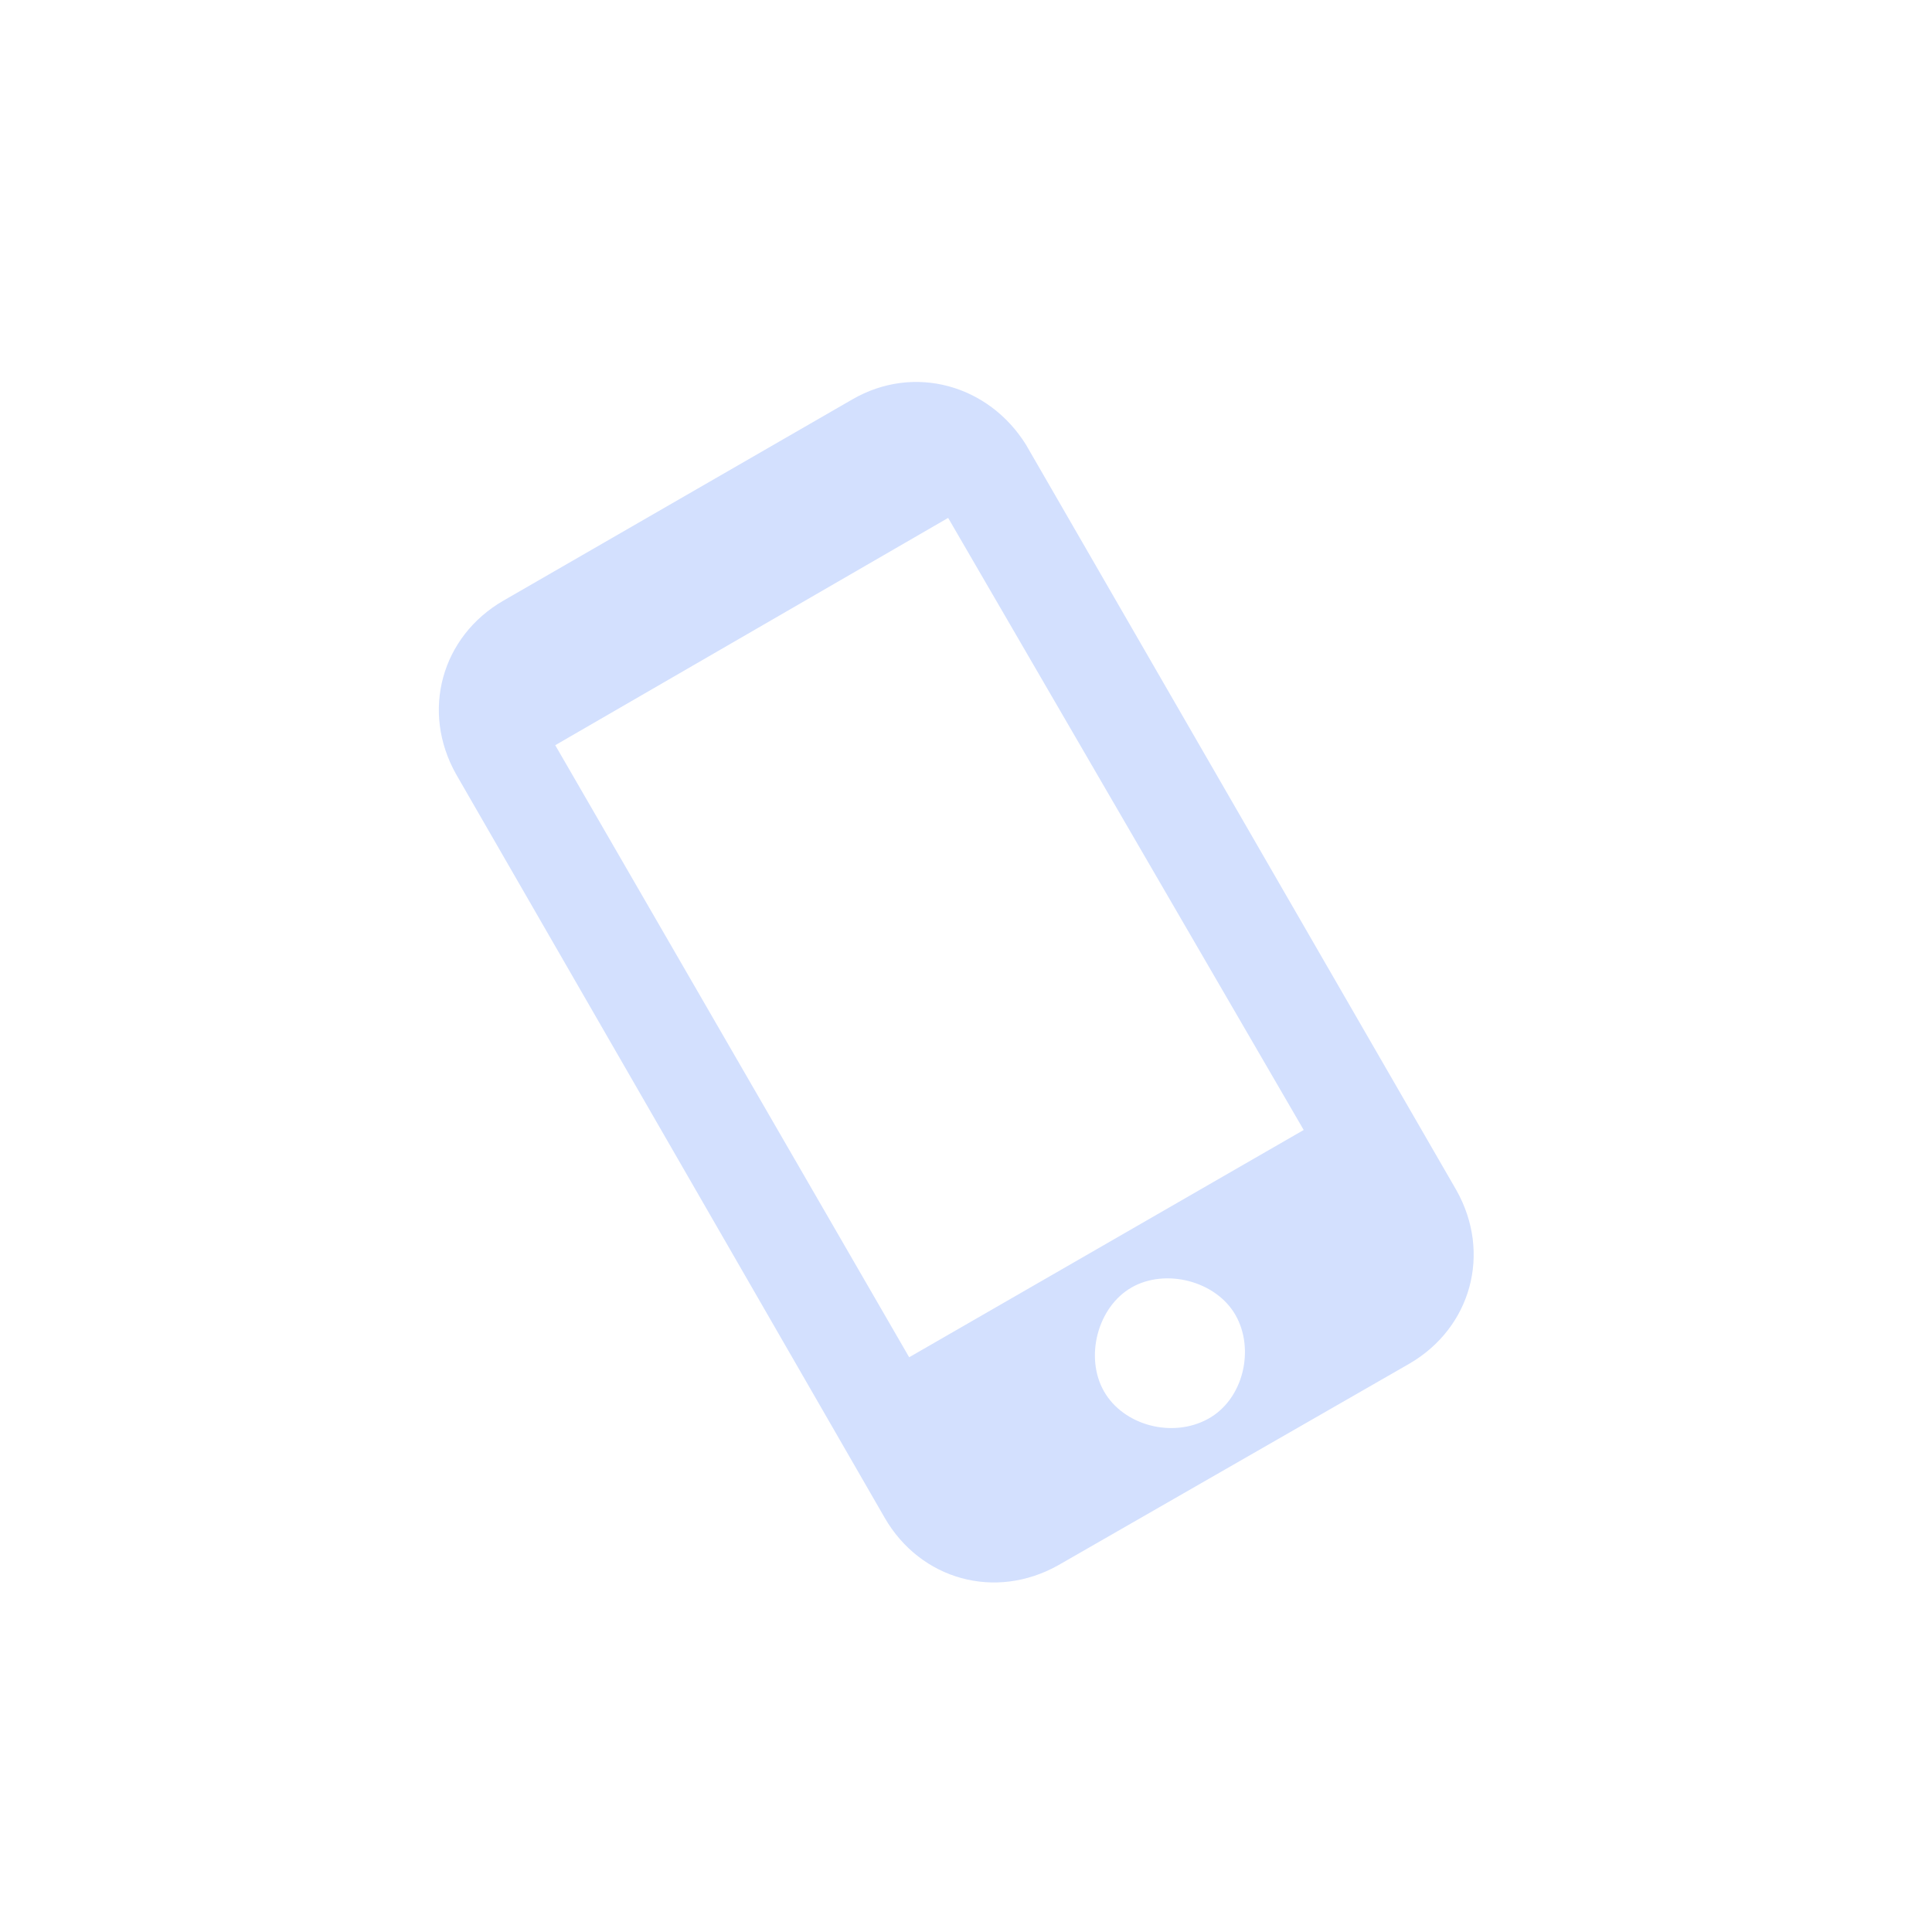
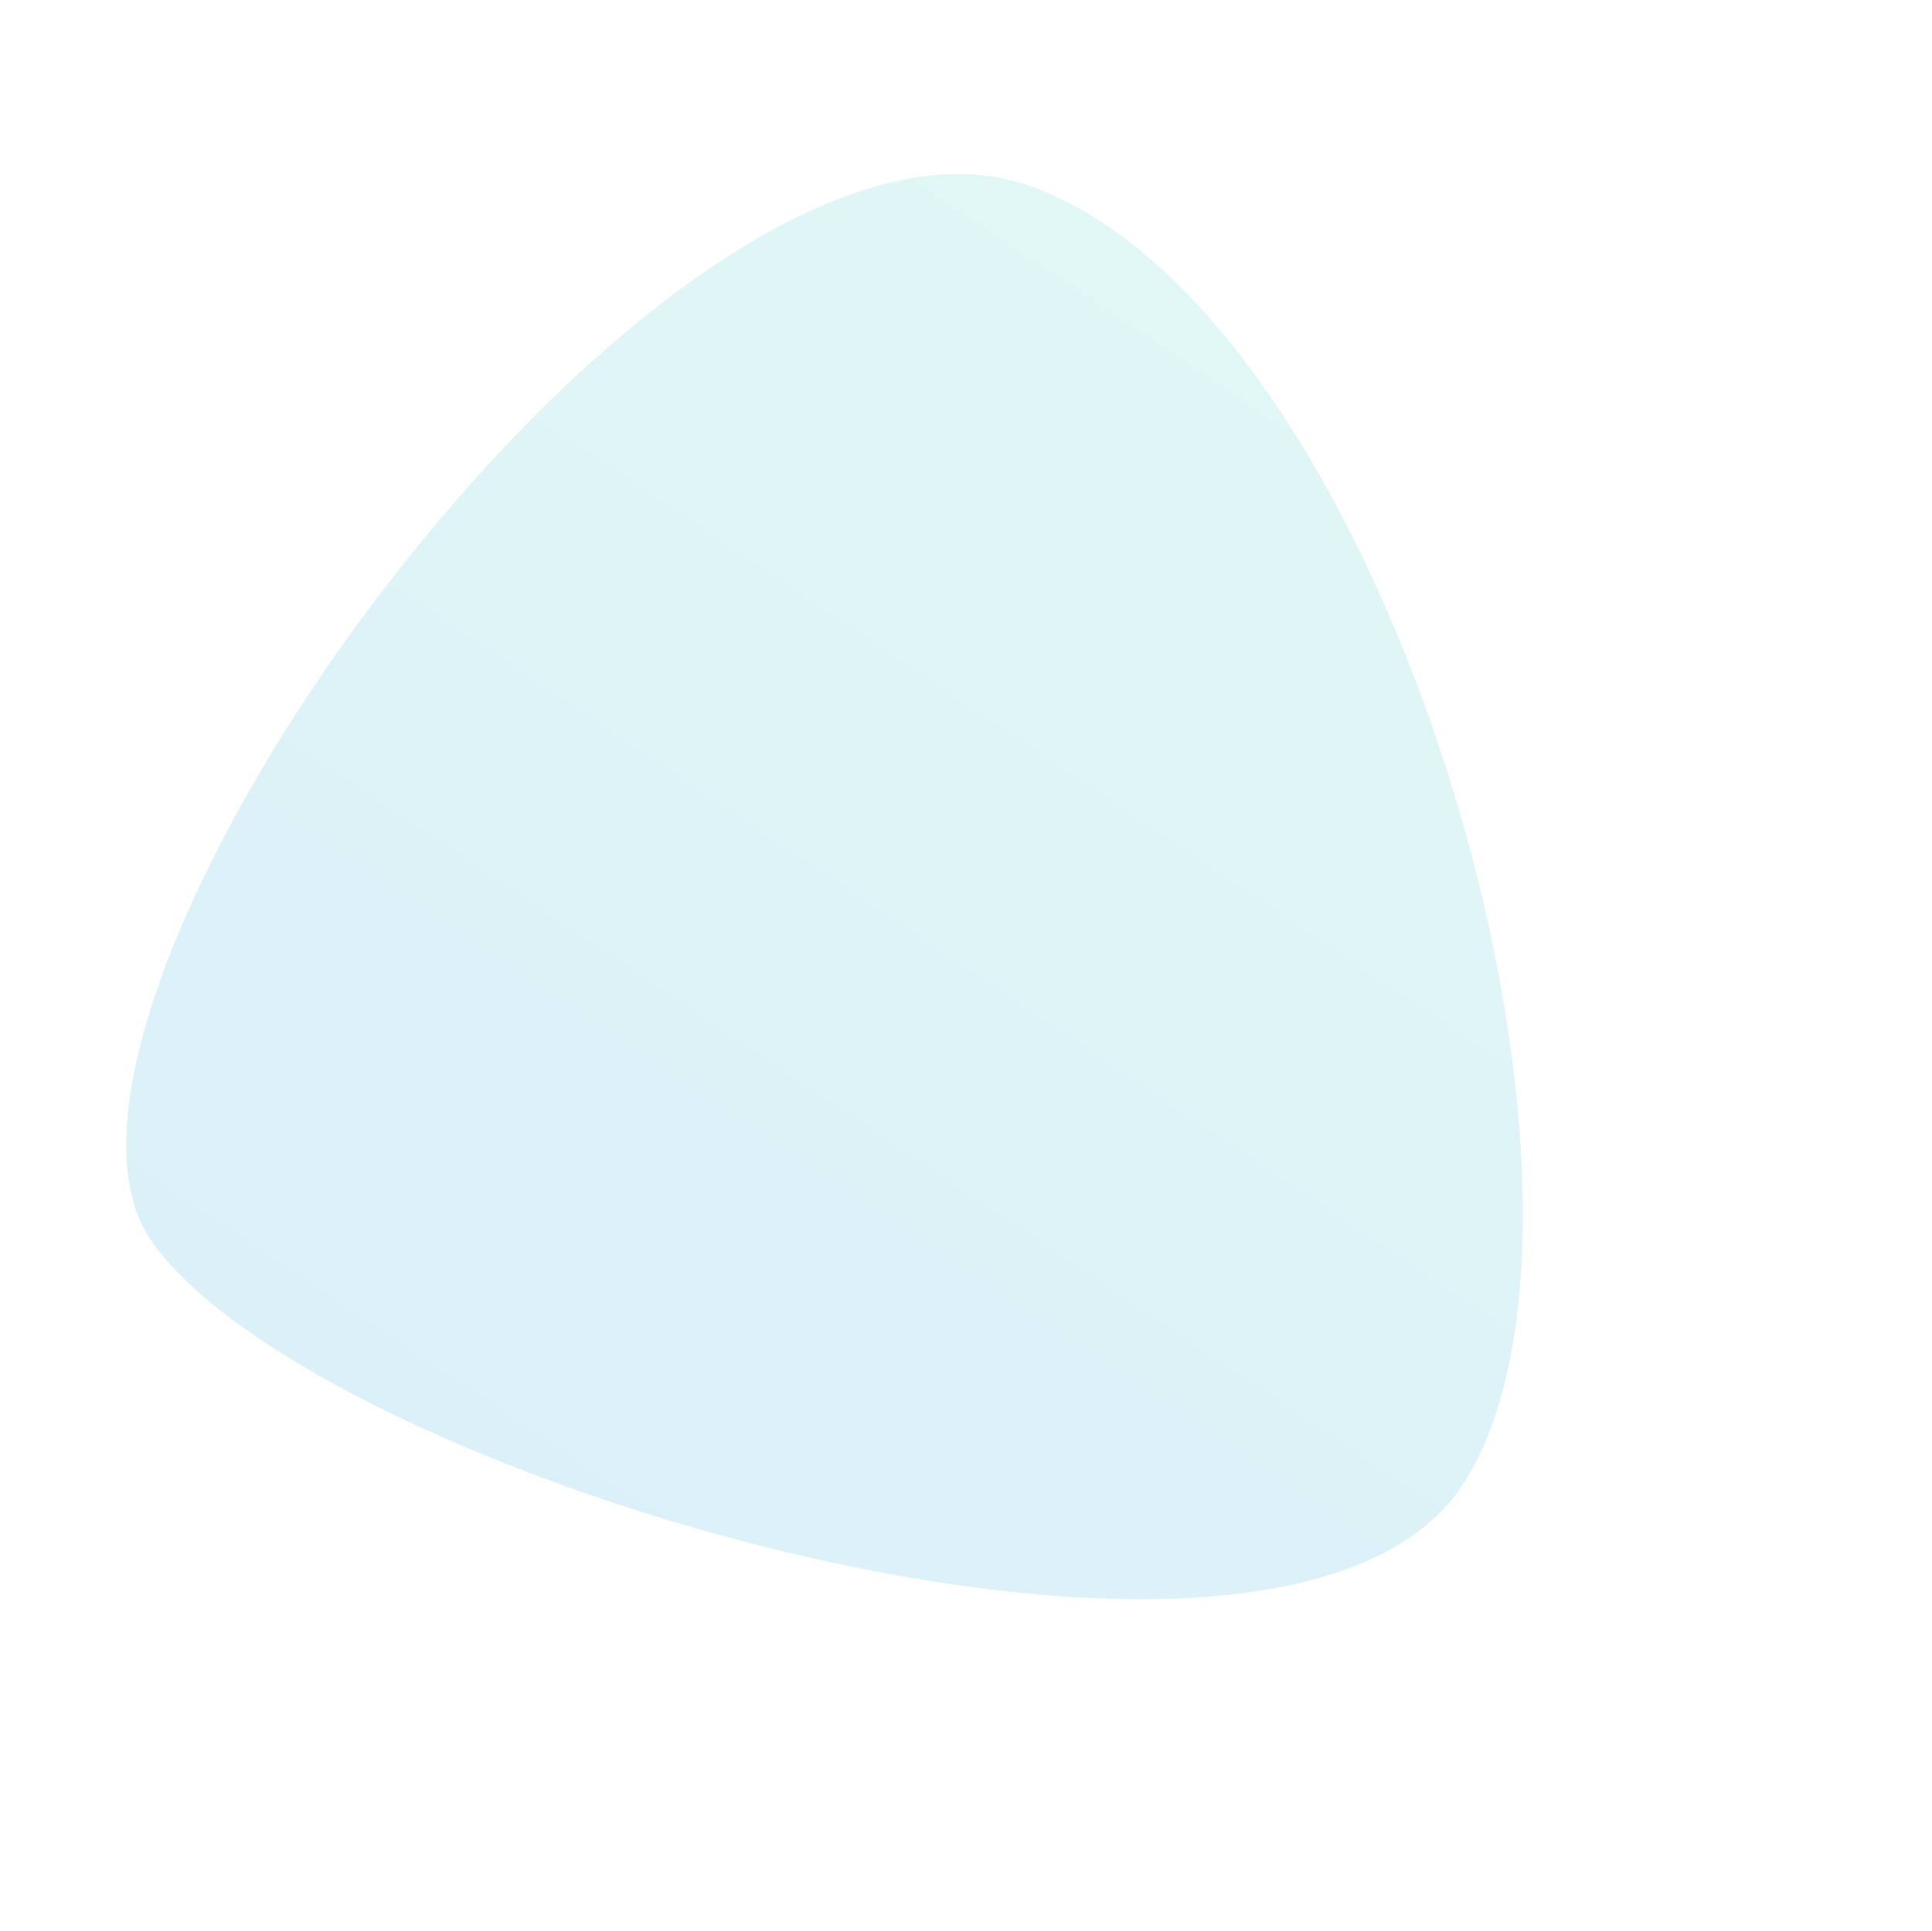
- <svg xmlns="http://www.w3.org/2000/svg" version="1.1" id="Layer_1" x="0px" y="0px" viewBox="0 0 119 119" style="enable-background:new 0 0 119 119;" xml:space="preserve">
-   <style type="text/css">
- 	.st0{fill:#D3E0FE;}
- </style>
-   <path class="st0" d="M52.5,24.6L31,37c-3.8,2.2-5.1,6.8-2.9,10.7l26.4,45.8c2.2,3.8,6.8,5.1,10.7,2.9l21.6-12.4  c3.8-2.2,5.1-6.8,2.9-10.7L63.2,27.4C60.9,23.7,56.3,22.4,52.5,24.6z M74.4,87.4c-2.2,1.2-5.2,0.4-6.4-1.7s-0.4-5.2,1.7-6.4  s5.2-0.4,6.4,1.7S76.6,86.2,74.4,87.4z M80.3,69.6L56,83.6L34.2,45.9l24.2-14L80.3,69.6z" />
+ <svg xmlns="http://www.w3.org/2000/svg" width="119.036" height="118.984" viewBox="0 0 119.036 118.984">
+   <defs>
+     <linearGradient id="linear-gradient" x1="0.5" x2="0.5" y2="1" gradientUnits="objectBoundingBox">
+       <stop offset="0" stop-color="#33c8c1" />
+       <stop offset="1" stop-color="#119bd2" />
+     </linearGradient>
+   </defs>
+   <path id="Path_8" data-name="Path 8" d="M20.207.537c22.975-5.465,65.915,32.12,65.915,52.53s-59.3,38.087-75.84,31.462S-2.768,6,20.207.537Z" transform="matrix(0.839, 0.545, -0.545, 0.839, 46.808, 0)" opacity="0.15" fill="url(#linear-gradient)" />
</svg>
